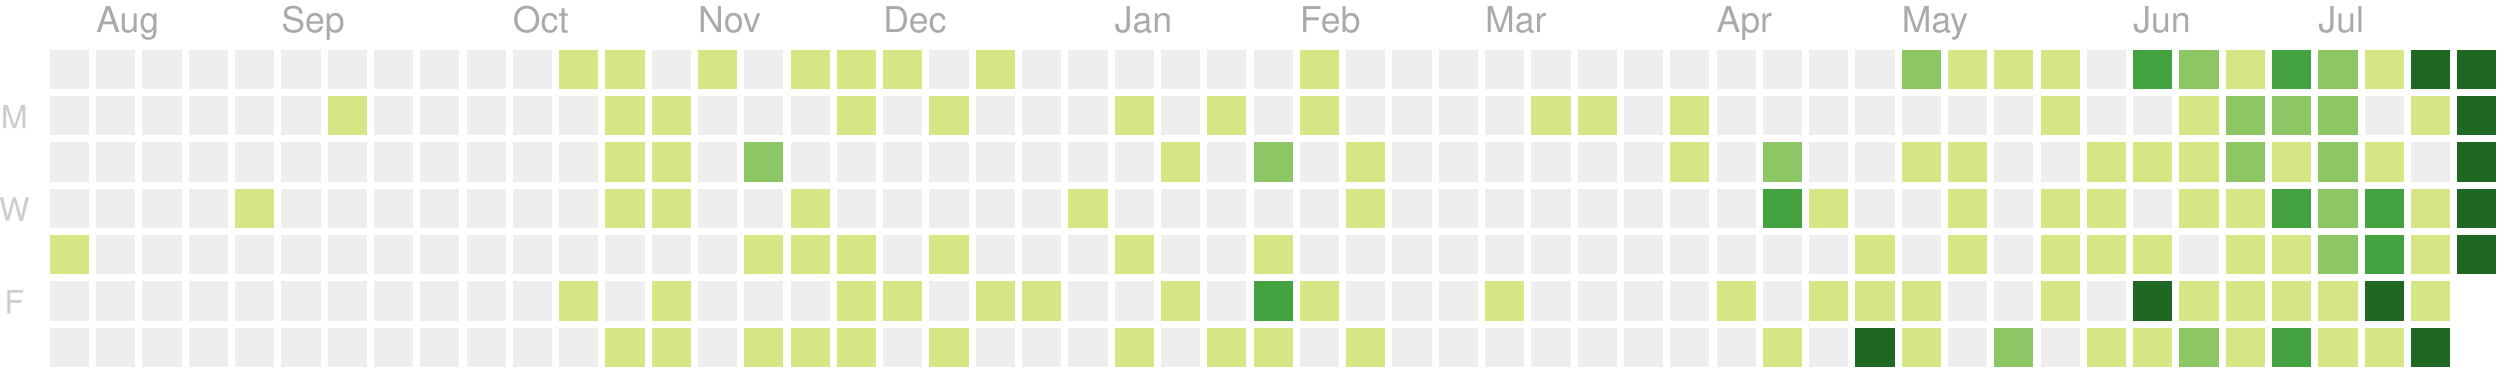
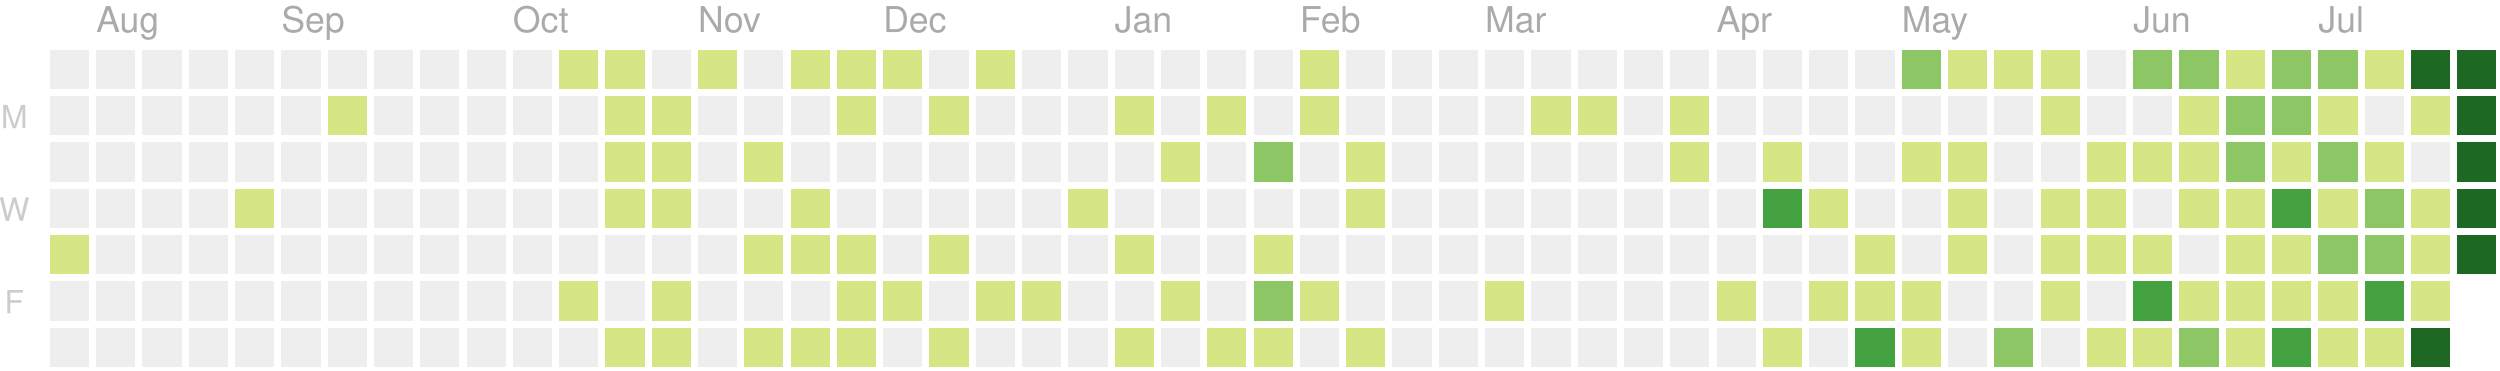
<svg xmlns="http://www.w3.org/2000/svg" version="1.1" width="702" height="104">
  <rect style="fill:#eeeeee;shape-rendering:crispedges;" data-score="0" data-date="2019-07-28" x="14" y="14" width="11" height="11" />
  <rect style="fill:#eeeeee;shape-rendering:crispedges;" data-score="0" data-date="2019-08-04" x="27" y="14" width="11" height="11" />
  <rect style="fill:#eeeeee;shape-rendering:crispedges;" data-score="0" data-date="2019-08-11" x="40" y="14" width="11" height="11" />
  <rect style="fill:#eeeeee;shape-rendering:crispedges;" data-score="0" data-date="2019-08-18" x="53" y="14" width="11" height="11" />
  <rect style="fill:#eeeeee;shape-rendering:crispedges;" data-score="0" data-date="2019-08-25" x="66" y="14" width="11" height="11" />
  <rect style="fill:#eeeeee;shape-rendering:crispedges;" data-score="0" data-date="2019-09-01" x="79" y="14" width="11" height="11" />
  <rect style="fill:#eeeeee;shape-rendering:crispedges;" data-score="0" data-date="2019-09-08" x="92" y="14" width="11" height="11" />
  <rect style="fill:#eeeeee;shape-rendering:crispedges;" data-score="0" data-date="2019-09-15" x="105" y="14" width="11" height="11" />
  <rect style="fill:#eeeeee;shape-rendering:crispedges;" data-score="0" data-date="2019-09-22" x="118" y="14" width="11" height="11" />
  <rect style="fill:#eeeeee;shape-rendering:crispedges;" data-score="0" data-date="2019-09-29" x="131" y="14" width="11" height="11" />
  <rect style="fill:#eeeeee;shape-rendering:crispedges;" data-score="0" data-date="2019-10-06" x="144" y="14" width="11" height="11" />
  <rect style="fill:#d6e685;shape-rendering:crispedges;" data-score="7" data-date="2019-10-13" x="157" y="14" width="11" height="11" />
  <rect style="fill:#d6e685;shape-rendering:crispedges;" data-score="2" data-date="2019-10-20" x="170" y="14" width="11" height="11" />
  <rect style="fill:#eeeeee;shape-rendering:crispedges;" data-score="0" data-date="2019-10-27" x="183" y="14" width="11" height="11" />
  <rect style="fill:#d6e685;shape-rendering:crispedges;" data-score="5" data-date="2019-11-03" x="196" y="14" width="11" height="11" />
  <rect style="fill:#eeeeee;shape-rendering:crispedges;" data-score="0" data-date="2019-11-10" x="209" y="14" width="11" height="11" />
  <rect style="fill:#d6e685;shape-rendering:crispedges;" data-score="8" data-date="2019-11-17" x="222" y="14" width="11" height="11" />
  <rect style="fill:#d6e685;shape-rendering:crispedges;" data-score="6" data-date="2019-11-24" x="235" y="14" width="11" height="11" />
  <rect style="fill:#d6e685;shape-rendering:crispedges;" data-score="4" data-date="2019-12-01" x="248" y="14" width="11" height="11" />
  <rect style="fill:#eeeeee;shape-rendering:crispedges;" data-score="0" data-date="2019-12-08" x="261" y="14" width="11" height="11" />
  <rect style="fill:#d6e685;shape-rendering:crispedges;" data-score="1" data-date="2019-12-15" x="274" y="14" width="11" height="11" />
  <rect style="fill:#eeeeee;shape-rendering:crispedges;" data-score="0" data-date="2019-12-22" x="287" y="14" width="11" height="11" />
  <rect style="fill:#eeeeee;shape-rendering:crispedges;" data-score="0" data-date="2019-12-29" x="300" y="14" width="11" height="11" />
  <rect style="fill:#eeeeee;shape-rendering:crispedges;" data-score="0" data-date="2020-01-05" x="313" y="14" width="11" height="11" />
  <rect style="fill:#eeeeee;shape-rendering:crispedges;" data-score="0" data-date="2020-01-12" x="326" y="14" width="11" height="11" />
  <rect style="fill:#eeeeee;shape-rendering:crispedges;" data-score="0" data-date="2020-01-19" x="339" y="14" width="11" height="11" />
  <rect style="fill:#eeeeee;shape-rendering:crispedges;" data-score="0" data-date="2020-01-26" x="352" y="14" width="11" height="11" />
  <rect style="fill:#d6e685;shape-rendering:crispedges;" data-score="2" data-date="2020-02-02" x="365" y="14" width="11" height="11" />
  <rect style="fill:#eeeeee;shape-rendering:crispedges;" data-score="0" data-date="2020-02-09" x="378" y="14" width="11" height="11" />
  <rect style="fill:#eeeeee;shape-rendering:crispedges;" data-score="0" data-date="2020-02-16" x="391" y="14" width="11" height="11" />
  <rect style="fill:#eeeeee;shape-rendering:crispedges;" data-score="0" data-date="2020-02-23" x="404" y="14" width="11" height="11" />
  <rect style="fill:#eeeeee;shape-rendering:crispedges;" data-score="0" data-date="2020-03-01" x="417" y="14" width="11" height="11" />
  <rect style="fill:#eeeeee;shape-rendering:crispedges;" data-score="0" data-date="2020-03-08" x="430" y="14" width="11" height="11" />
  <rect style="fill:#eeeeee;shape-rendering:crispedges;" data-score="0" data-date="2020-03-15" x="443" y="14" width="11" height="11" />
  <rect style="fill:#eeeeee;shape-rendering:crispedges;" data-score="0" data-date="2020-03-22" x="456" y="14" width="11" height="11" />
  <rect style="fill:#eeeeee;shape-rendering:crispedges;" data-score="0" data-date="2020-03-29" x="469" y="14" width="11" height="11" />
  <rect style="fill:#eeeeee;shape-rendering:crispedges;" data-score="0" data-date="2020-04-05" x="482" y="14" width="11" height="11" />
  <rect style="fill:#eeeeee;shape-rendering:crispedges;" data-score="0" data-date="2020-04-12" x="495" y="14" width="11" height="11" />
  <rect style="fill:#eeeeee;shape-rendering:crispedges;" data-score="0" data-date="2020-04-19" x="508" y="14" width="11" height="11" />
  <rect style="fill:#eeeeee;shape-rendering:crispedges;" data-score="0" data-date="2020-04-26" x="521" y="14" width="11" height="11" />
  <rect style="fill:#8cc665;shape-rendering:crispedges;" data-score="20" data-date="2020-05-03" x="534" y="14" width="11" height="11" />
  <rect style="fill:#d6e685;shape-rendering:crispedges;" data-score="4" data-date="2020-05-10" x="547" y="14" width="11" height="11" />
  <rect style="fill:#d6e685;shape-rendering:crispedges;" data-score="4" data-date="2020-05-17" x="560" y="14" width="11" height="11" />
  <rect style="fill:#d6e685;shape-rendering:crispedges;" data-score="3" data-date="2020-05-24" x="573" y="14" width="11" height="11" />
  <rect style="fill:#eeeeee;shape-rendering:crispedges;" data-score="0" data-date="2020-05-31" x="586" y="14" width="11" height="11" />
-   <rect style="fill:#44a340;shape-rendering:crispedges;" data-score="25" data-date="2020-06-07" x="599" y="14" width="11" height="11" />
+   <rect style="fill:#8cc665;shape-rendering:crispedges;" data-score="25" data-date="2020-06-07" x="599" y="14" width="11" height="11" />
  <rect style="fill:#8cc665;shape-rendering:crispedges;" data-score="20" data-date="2020-06-14" x="612" y="14" width="11" height="11" />
  <rect style="fill:#d6e685;shape-rendering:crispedges;" data-score="8" data-date="2020-06-21" x="625" y="14" width="11" height="11" />
-   <rect style="fill:#44a340;shape-rendering:crispedges;" data-score="28" data-date="2020-06-28" x="638" y="14" width="11" height="11" />
+   <rect style="fill:#8cc665;shape-rendering:crispedges;" data-score="28" data-date="2020-06-28" x="638" y="14" width="11" height="11" />
  <rect style="fill:#8cc665;shape-rendering:crispedges;" data-score="20" data-date="2020-07-05" x="651" y="14" width="11" height="11" />
  <rect style="fill:#d6e685;shape-rendering:crispedges;" data-score="3" data-date="2020-07-12" x="664" y="14" width="11" height="11" />
  <rect style="fill:#1e6823;shape-rendering:crispedges;" data-score="45" data-date="2020-07-19" x="677" y="14" width="11" height="11" />
  <rect style="fill:#1e6823;shape-rendering:crispedges;" data-score="84" data-date="2020-07-26" x="690" y="14" width="11" height="11" />
  <rect style="fill:#eeeeee;shape-rendering:crispedges;" data-score="0" data-date="2019-07-29" x="14" y="27" width="11" height="11" />
  <rect style="fill:#eeeeee;shape-rendering:crispedges;" data-score="0" data-date="2019-08-05" x="27" y="27" width="11" height="11" />
  <rect style="fill:#eeeeee;shape-rendering:crispedges;" data-score="0" data-date="2019-08-12" x="40" y="27" width="11" height="11" />
  <rect style="fill:#eeeeee;shape-rendering:crispedges;" data-score="0" data-date="2019-08-19" x="53" y="27" width="11" height="11" />
  <rect style="fill:#eeeeee;shape-rendering:crispedges;" data-score="0" data-date="2019-08-26" x="66" y="27" width="11" height="11" />
  <rect style="fill:#eeeeee;shape-rendering:crispedges;" data-score="0" data-date="2019-09-02" x="79" y="27" width="11" height="11" />
  <rect style="fill:#d6e685;shape-rendering:crispedges;" data-score="1" data-date="2019-09-09" x="92" y="27" width="11" height="11" />
  <rect style="fill:#eeeeee;shape-rendering:crispedges;" data-score="0" data-date="2019-09-16" x="105" y="27" width="11" height="11" />
  <rect style="fill:#eeeeee;shape-rendering:crispedges;" data-score="0" data-date="2019-09-23" x="118" y="27" width="11" height="11" />
  <rect style="fill:#eeeeee;shape-rendering:crispedges;" data-score="0" data-date="2019-09-30" x="131" y="27" width="11" height="11" />
  <rect style="fill:#eeeeee;shape-rendering:crispedges;" data-score="0" data-date="2019-10-07" x="144" y="27" width="11" height="11" />
  <rect style="fill:#eeeeee;shape-rendering:crispedges;" data-score="0" data-date="2019-10-14" x="157" y="27" width="11" height="11" />
  <rect style="fill:#d6e685;shape-rendering:crispedges;" data-score="4" data-date="2019-10-21" x="170" y="27" width="11" height="11" />
  <rect style="fill:#d6e685;shape-rendering:crispedges;" data-score="3" data-date="2019-10-28" x="183" y="27" width="11" height="11" />
  <rect style="fill:#eeeeee;shape-rendering:crispedges;" data-score="0" data-date="2019-11-04" x="196" y="27" width="11" height="11" />
  <rect style="fill:#eeeeee;shape-rendering:crispedges;" data-score="0" data-date="2019-11-11" x="209" y="27" width="11" height="11" />
  <rect style="fill:#eeeeee;shape-rendering:crispedges;" data-score="0" data-date="2019-11-18" x="222" y="27" width="11" height="11" />
  <rect style="fill:#d6e685;shape-rendering:crispedges;" data-score="1" data-date="2019-11-25" x="235" y="27" width="11" height="11" />
  <rect style="fill:#eeeeee;shape-rendering:crispedges;" data-score="0" data-date="2019-12-02" x="248" y="27" width="11" height="11" />
  <rect style="fill:#d6e685;shape-rendering:crispedges;" data-score="1" data-date="2019-12-09" x="261" y="27" width="11" height="11" />
  <rect style="fill:#eeeeee;shape-rendering:crispedges;" data-score="0" data-date="2019-12-16" x="274" y="27" width="11" height="11" />
  <rect style="fill:#eeeeee;shape-rendering:crispedges;" data-score="0" data-date="2019-12-23" x="287" y="27" width="11" height="11" />
  <rect style="fill:#eeeeee;shape-rendering:crispedges;" data-score="0" data-date="2019-12-30" x="300" y="27" width="11" height="11" />
  <rect style="fill:#d6e685;shape-rendering:crispedges;" data-score="2" data-date="2020-01-06" x="313" y="27" width="11" height="11" />
  <rect style="fill:#eeeeee;shape-rendering:crispedges;" data-score="0" data-date="2020-01-13" x="326" y="27" width="11" height="11" />
  <rect style="fill:#d6e685;shape-rendering:crispedges;" data-score="1" data-date="2020-01-20" x="339" y="27" width="11" height="11" />
  <rect style="fill:#eeeeee;shape-rendering:crispedges;" data-score="0" data-date="2020-01-27" x="352" y="27" width="11" height="11" />
  <rect style="fill:#d6e685;shape-rendering:crispedges;" data-score="10" data-date="2020-02-03" x="365" y="27" width="11" height="11" />
  <rect style="fill:#eeeeee;shape-rendering:crispedges;" data-score="0" data-date="2020-02-10" x="378" y="27" width="11" height="11" />
  <rect style="fill:#eeeeee;shape-rendering:crispedges;" data-score="0" data-date="2020-02-17" x="391" y="27" width="11" height="11" />
  <rect style="fill:#eeeeee;shape-rendering:crispedges;" data-score="0" data-date="2020-02-24" x="404" y="27" width="11" height="11" />
  <rect style="fill:#eeeeee;shape-rendering:crispedges;" data-score="0" data-date="2020-03-02" x="417" y="27" width="11" height="11" />
  <rect style="fill:#d6e685;shape-rendering:crispedges;" data-score="2" data-date="2020-03-09" x="430" y="27" width="11" height="11" />
  <rect style="fill:#d6e685;shape-rendering:crispedges;" data-score="1" data-date="2020-03-16" x="443" y="27" width="11" height="11" />
  <rect style="fill:#eeeeee;shape-rendering:crispedges;" data-score="0" data-date="2020-03-23" x="456" y="27" width="11" height="11" />
  <rect style="fill:#d6e685;shape-rendering:crispedges;" data-score="8" data-date="2020-03-30" x="469" y="27" width="11" height="11" />
  <rect style="fill:#eeeeee;shape-rendering:crispedges;" data-score="0" data-date="2020-04-06" x="482" y="27" width="11" height="11" />
  <rect style="fill:#eeeeee;shape-rendering:crispedges;" data-score="0" data-date="2020-04-13" x="495" y="27" width="11" height="11" />
  <rect style="fill:#eeeeee;shape-rendering:crispedges;" data-score="0" data-date="2020-04-20" x="508" y="27" width="11" height="11" />
  <rect style="fill:#eeeeee;shape-rendering:crispedges;" data-score="0" data-date="2020-04-27" x="521" y="27" width="11" height="11" />
  <rect style="fill:#eeeeee;shape-rendering:crispedges;" data-score="0" data-date="2020-05-04" x="534" y="27" width="11" height="11" />
  <rect style="fill:#eeeeee;shape-rendering:crispedges;" data-score="0" data-date="2020-05-11" x="547" y="27" width="11" height="11" />
  <rect style="fill:#eeeeee;shape-rendering:crispedges;" data-score="0" data-date="2020-05-18" x="560" y="27" width="11" height="11" />
  <rect style="fill:#d6e685;shape-rendering:crispedges;" data-score="3" data-date="2020-05-25" x="573" y="27" width="11" height="11" />
  <rect style="fill:#eeeeee;shape-rendering:crispedges;" data-score="0" data-date="2020-06-01" x="586" y="27" width="11" height="11" />
  <rect style="fill:#eeeeee;shape-rendering:crispedges;" data-score="0" data-date="2020-06-08" x="599" y="27" width="11" height="11" />
  <rect style="fill:#d6e685;shape-rendering:crispedges;" data-score="2" data-date="2020-06-15" x="612" y="27" width="11" height="11" />
  <rect style="fill:#8cc665;shape-rendering:crispedges;" data-score="15" data-date="2020-06-22" x="625" y="27" width="11" height="11" />
  <rect style="fill:#8cc665;shape-rendering:crispedges;" data-score="16" data-date="2020-06-29" x="638" y="27" width="11" height="11" />
-   <rect style="fill:#8cc665;shape-rendering:crispedges;" data-score="12" data-date="2020-07-06" x="651" y="27" width="11" height="11" />
+   <rect style="fill:#d6e685;shape-rendering:crispedges;" data-score="12" data-date="2020-07-06" x="651" y="27" width="11" height="11" />
  <rect style="fill:#eeeeee;shape-rendering:crispedges;" data-score="0" data-date="2020-07-13" x="664" y="27" width="11" height="11" />
  <rect style="fill:#d6e685;shape-rendering:crispedges;" data-score="8" data-date="2020-07-20" x="677" y="27" width="11" height="11" />
  <rect style="fill:#1e6823;shape-rendering:crispedges;" data-score="107" data-date="2020-07-27" x="690" y="27" width="11" height="11" />
  <rect style="fill:#eeeeee;shape-rendering:crispedges;" data-score="0" data-date="2019-07-30" x="14" y="40" width="11" height="11" />
  <rect style="fill:#eeeeee;shape-rendering:crispedges;" data-score="0" data-date="2019-08-06" x="27" y="40" width="11" height="11" />
  <rect style="fill:#eeeeee;shape-rendering:crispedges;" data-score="0" data-date="2019-08-13" x="40" y="40" width="11" height="11" />
  <rect style="fill:#eeeeee;shape-rendering:crispedges;" data-score="0" data-date="2019-08-20" x="53" y="40" width="11" height="11" />
  <rect style="fill:#eeeeee;shape-rendering:crispedges;" data-score="0" data-date="2019-08-27" x="66" y="40" width="11" height="11" />
  <rect style="fill:#eeeeee;shape-rendering:crispedges;" data-score="0" data-date="2019-09-03" x="79" y="40" width="11" height="11" />
  <rect style="fill:#eeeeee;shape-rendering:crispedges;" data-score="0" data-date="2019-09-10" x="92" y="40" width="11" height="11" />
  <rect style="fill:#eeeeee;shape-rendering:crispedges;" data-score="0" data-date="2019-09-17" x="105" y="40" width="11" height="11" />
  <rect style="fill:#eeeeee;shape-rendering:crispedges;" data-score="0" data-date="2019-09-24" x="118" y="40" width="11" height="11" />
  <rect style="fill:#eeeeee;shape-rendering:crispedges;" data-score="0" data-date="2019-10-01" x="131" y="40" width="11" height="11" />
  <rect style="fill:#eeeeee;shape-rendering:crispedges;" data-score="0" data-date="2019-10-08" x="144" y="40" width="11" height="11" />
  <rect style="fill:#eeeeee;shape-rendering:crispedges;" data-score="0" data-date="2019-10-15" x="157" y="40" width="11" height="11" />
  <rect style="fill:#d6e685;shape-rendering:crispedges;" data-score="2" data-date="2019-10-22" x="170" y="40" width="11" height="11" />
  <rect style="fill:#d6e685;shape-rendering:crispedges;" data-score="9" data-date="2019-10-29" x="183" y="40" width="11" height="11" />
  <rect style="fill:#eeeeee;shape-rendering:crispedges;" data-score="0" data-date="2019-11-05" x="196" y="40" width="11" height="11" />
-   <rect style="fill:#8cc665;shape-rendering:crispedges;" data-score="14" data-date="2019-11-12" x="209" y="40" width="11" height="11" />
+   <rect style="fill:#d6e685;shape-rendering:crispedges;" data-score="14" data-date="2019-11-12" x="209" y="40" width="11" height="11" />
  <rect style="fill:#eeeeee;shape-rendering:crispedges;" data-score="0" data-date="2019-11-19" x="222" y="40" width="11" height="11" />
  <rect style="fill:#eeeeee;shape-rendering:crispedges;" data-score="0" data-date="2019-11-26" x="235" y="40" width="11" height="11" />
  <rect style="fill:#eeeeee;shape-rendering:crispedges;" data-score="0" data-date="2019-12-03" x="248" y="40" width="11" height="11" />
  <rect style="fill:#eeeeee;shape-rendering:crispedges;" data-score="0" data-date="2019-12-10" x="261" y="40" width="11" height="11" />
  <rect style="fill:#eeeeee;shape-rendering:crispedges;" data-score="0" data-date="2019-12-17" x="274" y="40" width="11" height="11" />
  <rect style="fill:#eeeeee;shape-rendering:crispedges;" data-score="0" data-date="2019-12-24" x="287" y="40" width="11" height="11" />
  <rect style="fill:#eeeeee;shape-rendering:crispedges;" data-score="0" data-date="2019-12-31" x="300" y="40" width="11" height="11" />
  <rect style="fill:#eeeeee;shape-rendering:crispedges;" data-score="0" data-date="2020-01-07" x="313" y="40" width="11" height="11" />
  <rect style="fill:#d6e685;shape-rendering:crispedges;" data-score="1" data-date="2020-01-14" x="326" y="40" width="11" height="11" />
  <rect style="fill:#eeeeee;shape-rendering:crispedges;" data-score="0" data-date="2020-01-21" x="339" y="40" width="11" height="11" />
  <rect style="fill:#8cc665;shape-rendering:crispedges;" data-score="20" data-date="2020-01-28" x="352" y="40" width="11" height="11" />
  <rect style="fill:#eeeeee;shape-rendering:crispedges;" data-score="0" data-date="2020-02-04" x="365" y="40" width="11" height="11" />
  <rect style="fill:#d6e685;shape-rendering:crispedges;" data-score="2" data-date="2020-02-11" x="378" y="40" width="11" height="11" />
  <rect style="fill:#eeeeee;shape-rendering:crispedges;" data-score="0" data-date="2020-02-18" x="391" y="40" width="11" height="11" />
  <rect style="fill:#eeeeee;shape-rendering:crispedges;" data-score="0" data-date="2020-02-25" x="404" y="40" width="11" height="11" />
  <rect style="fill:#eeeeee;shape-rendering:crispedges;" data-score="0" data-date="2020-03-03" x="417" y="40" width="11" height="11" />
  <rect style="fill:#eeeeee;shape-rendering:crispedges;" data-score="0" data-date="2020-03-10" x="430" y="40" width="11" height="11" />
  <rect style="fill:#eeeeee;shape-rendering:crispedges;" data-score="0" data-date="2020-03-17" x="443" y="40" width="11" height="11" />
  <rect style="fill:#eeeeee;shape-rendering:crispedges;" data-score="0" data-date="2020-03-24" x="456" y="40" width="11" height="11" />
  <rect style="fill:#d6e685;shape-rendering:crispedges;" data-score="3" data-date="2020-03-31" x="469" y="40" width="11" height="11" />
  <rect style="fill:#eeeeee;shape-rendering:crispedges;" data-score="0" data-date="2020-04-07" x="482" y="40" width="11" height="11" />
-   <rect style="fill:#8cc665;shape-rendering:crispedges;" data-score="14" data-date="2020-04-14" x="495" y="40" width="11" height="11" />
+   <rect style="fill:#d6e685;shape-rendering:crispedges;" data-score="14" data-date="2020-04-14" x="495" y="40" width="11" height="11" />
  <rect style="fill:#eeeeee;shape-rendering:crispedges;" data-score="0" data-date="2020-04-21" x="508" y="40" width="11" height="11" />
  <rect style="fill:#eeeeee;shape-rendering:crispedges;" data-score="0" data-date="2020-04-28" x="521" y="40" width="11" height="11" />
  <rect style="fill:#d6e685;shape-rendering:crispedges;" data-score="3" data-date="2020-05-05" x="534" y="40" width="11" height="11" />
  <rect style="fill:#d6e685;shape-rendering:crispedges;" data-score="2" data-date="2020-05-12" x="547" y="40" width="11" height="11" />
  <rect style="fill:#eeeeee;shape-rendering:crispedges;" data-score="0" data-date="2020-05-19" x="560" y="40" width="11" height="11" />
  <rect style="fill:#eeeeee;shape-rendering:crispedges;" data-score="0" data-date="2020-05-26" x="573" y="40" width="11" height="11" />
  <rect style="fill:#d6e685;shape-rendering:crispedges;" data-score="2" data-date="2020-06-02" x="586" y="40" width="11" height="11" />
  <rect style="fill:#d6e685;shape-rendering:crispedges;" data-score="4" data-date="2020-06-09" x="599" y="40" width="11" height="11" />
  <rect style="fill:#d6e685;shape-rendering:crispedges;" data-score="9" data-date="2020-06-16" x="612" y="40" width="11" height="11" />
  <rect style="fill:#8cc665;shape-rendering:crispedges;" data-score="16" data-date="2020-06-23" x="625" y="40" width="11" height="11" />
  <rect style="fill:#d6e685;shape-rendering:crispedges;" data-score="7" data-date="2020-06-30" x="638" y="40" width="11" height="11" />
  <rect style="fill:#8cc665;shape-rendering:crispedges;" data-score="17" data-date="2020-07-07" x="651" y="40" width="11" height="11" />
  <rect style="fill:#d6e685;shape-rendering:crispedges;" data-score="4" data-date="2020-07-14" x="664" y="40" width="11" height="11" />
  <rect style="fill:#eeeeee;shape-rendering:crispedges;" data-score="0" data-date="2020-07-21" x="677" y="40" width="11" height="11" />
  <rect style="fill:#1e6823;shape-rendering:crispedges;" data-score="84" data-date="2020-07-28" x="690" y="40" width="11" height="11" />
  <rect style="fill:#eeeeee;shape-rendering:crispedges;" data-score="0" data-date="2019-07-31" x="14" y="53" width="11" height="11" />
  <rect style="fill:#eeeeee;shape-rendering:crispedges;" data-score="0" data-date="2019-08-07" x="27" y="53" width="11" height="11" />
  <rect style="fill:#eeeeee;shape-rendering:crispedges;" data-score="0" data-date="2019-08-14" x="40" y="53" width="11" height="11" />
  <rect style="fill:#eeeeee;shape-rendering:crispedges;" data-score="0" data-date="2019-08-21" x="53" y="53" width="11" height="11" />
  <rect style="fill:#d6e685;shape-rendering:crispedges;" data-score="1" data-date="2019-08-28" x="66" y="53" width="11" height="11" />
  <rect style="fill:#eeeeee;shape-rendering:crispedges;" data-score="0" data-date="2019-09-04" x="79" y="53" width="11" height="11" />
  <rect style="fill:#eeeeee;shape-rendering:crispedges;" data-score="0" data-date="2019-09-11" x="92" y="53" width="11" height="11" />
  <rect style="fill:#eeeeee;shape-rendering:crispedges;" data-score="0" data-date="2019-09-18" x="105" y="53" width="11" height="11" />
  <rect style="fill:#eeeeee;shape-rendering:crispedges;" data-score="0" data-date="2019-09-25" x="118" y="53" width="11" height="11" />
  <rect style="fill:#eeeeee;shape-rendering:crispedges;" data-score="0" data-date="2019-10-02" x="131" y="53" width="11" height="11" />
  <rect style="fill:#eeeeee;shape-rendering:crispedges;" data-score="0" data-date="2019-10-09" x="144" y="53" width="11" height="11" />
  <rect style="fill:#eeeeee;shape-rendering:crispedges;" data-score="0" data-date="2019-10-16" x="157" y="53" width="11" height="11" />
  <rect style="fill:#d6e685;shape-rendering:crispedges;" data-score="7" data-date="2019-10-23" x="170" y="53" width="11" height="11" />
  <rect style="fill:#d6e685;shape-rendering:crispedges;" data-score="1" data-date="2019-10-30" x="183" y="53" width="11" height="11" />
  <rect style="fill:#eeeeee;shape-rendering:crispedges;" data-score="0" data-date="2019-11-06" x="196" y="53" width="11" height="11" />
  <rect style="fill:#eeeeee;shape-rendering:crispedges;" data-score="0" data-date="2019-11-13" x="209" y="53" width="11" height="11" />
  <rect style="fill:#d6e685;shape-rendering:crispedges;" data-score="7" data-date="2019-11-20" x="222" y="53" width="11" height="11" />
  <rect style="fill:#eeeeee;shape-rendering:crispedges;" data-score="0" data-date="2019-11-27" x="235" y="53" width="11" height="11" />
  <rect style="fill:#eeeeee;shape-rendering:crispedges;" data-score="0" data-date="2019-12-04" x="248" y="53" width="11" height="11" />
  <rect style="fill:#eeeeee;shape-rendering:crispedges;" data-score="0" data-date="2019-12-11" x="261" y="53" width="11" height="11" />
  <rect style="fill:#eeeeee;shape-rendering:crispedges;" data-score="0" data-date="2019-12-18" x="274" y="53" width="11" height="11" />
  <rect style="fill:#eeeeee;shape-rendering:crispedges;" data-score="0" data-date="2019-12-25" x="287" y="53" width="11" height="11" />
  <rect style="fill:#d6e685;shape-rendering:crispedges;" data-score="1" data-date="2020-01-01" x="300" y="53" width="11" height="11" />
  <rect style="fill:#eeeeee;shape-rendering:crispedges;" data-score="0" data-date="2020-01-08" x="313" y="53" width="11" height="11" />
  <rect style="fill:#eeeeee;shape-rendering:crispedges;" data-score="0" data-date="2020-01-15" x="326" y="53" width="11" height="11" />
  <rect style="fill:#eeeeee;shape-rendering:crispedges;" data-score="0" data-date="2020-01-22" x="339" y="53" width="11" height="11" />
  <rect style="fill:#eeeeee;shape-rendering:crispedges;" data-score="0" data-date="2020-01-29" x="352" y="53" width="11" height="11" />
  <rect style="fill:#eeeeee;shape-rendering:crispedges;" data-score="0" data-date="2020-02-05" x="365" y="53" width="11" height="11" />
  <rect style="fill:#d6e685;shape-rendering:crispedges;" data-score="3" data-date="2020-02-12" x="378" y="53" width="11" height="11" />
  <rect style="fill:#eeeeee;shape-rendering:crispedges;" data-score="0" data-date="2020-02-19" x="391" y="53" width="11" height="11" />
  <rect style="fill:#eeeeee;shape-rendering:crispedges;" data-score="0" data-date="2020-02-26" x="404" y="53" width="11" height="11" />
  <rect style="fill:#eeeeee;shape-rendering:crispedges;" data-score="0" data-date="2020-03-04" x="417" y="53" width="11" height="11" />
  <rect style="fill:#eeeeee;shape-rendering:crispedges;" data-score="0" data-date="2020-03-11" x="430" y="53" width="11" height="11" />
  <rect style="fill:#eeeeee;shape-rendering:crispedges;" data-score="0" data-date="2020-03-18" x="443" y="53" width="11" height="11" />
  <rect style="fill:#eeeeee;shape-rendering:crispedges;" data-score="0" data-date="2020-03-25" x="456" y="53" width="11" height="11" />
  <rect style="fill:#eeeeee;shape-rendering:crispedges;" data-score="0" data-date="2020-04-01" x="469" y="53" width="11" height="11" />
  <rect style="fill:#eeeeee;shape-rendering:crispedges;" data-score="0" data-date="2020-04-08" x="482" y="53" width="11" height="11" />
  <rect style="fill:#44a340;shape-rendering:crispedges;" data-score="30" data-date="2020-04-15" x="495" y="53" width="11" height="11" />
  <rect style="fill:#d6e685;shape-rendering:crispedges;" data-score="1" data-date="2020-04-22" x="508" y="53" width="11" height="11" />
  <rect style="fill:#eeeeee;shape-rendering:crispedges;" data-score="0" data-date="2020-04-29" x="521" y="53" width="11" height="11" />
  <rect style="fill:#eeeeee;shape-rendering:crispedges;" data-score="0" data-date="2020-05-06" x="534" y="53" width="11" height="11" />
  <rect style="fill:#d6e685;shape-rendering:crispedges;" data-score="3" data-date="2020-05-13" x="547" y="53" width="11" height="11" />
  <rect style="fill:#eeeeee;shape-rendering:crispedges;" data-score="0" data-date="2020-05-20" x="560" y="53" width="11" height="11" />
  <rect style="fill:#d6e685;shape-rendering:crispedges;" data-score="1" data-date="2020-05-27" x="573" y="53" width="11" height="11" />
  <rect style="fill:#d6e685;shape-rendering:crispedges;" data-score="2" data-date="2020-06-03" x="586" y="53" width="11" height="11" />
  <rect style="fill:#eeeeee;shape-rendering:crispedges;" data-score="0" data-date="2020-06-10" x="599" y="53" width="11" height="11" />
  <rect style="fill:#d6e685;shape-rendering:crispedges;" data-score="5" data-date="2020-06-17" x="612" y="53" width="11" height="11" />
  <rect style="fill:#d6e685;shape-rendering:crispedges;" data-score="2" data-date="2020-06-24" x="625" y="53" width="11" height="11" />
  <rect style="fill:#44a340;shape-rendering:crispedges;" data-score="32" data-date="2020-07-01" x="638" y="53" width="11" height="11" />
-   <rect style="fill:#8cc665;shape-rendering:crispedges;" data-score="14" data-date="2020-07-08" x="651" y="53" width="11" height="11" />
-   <rect style="fill:#44a340;shape-rendering:crispedges;" data-score="26" data-date="2020-07-15" x="664" y="53" width="11" height="11" />
+   <rect style="fill:#d6e685;shape-rendering:crispedges;" data-score="14" data-date="2020-07-08" x="651" y="53" width="11" height="11" />
+   <rect style="fill:#8cc665;shape-rendering:crispedges;" data-score="26" data-date="2020-07-15" x="664" y="53" width="11" height="11" />
  <rect style="fill:#d6e685;shape-rendering:crispedges;" data-score="2" data-date="2020-07-22" x="677" y="53" width="11" height="11" />
  <rect style="fill:#1e6823;shape-rendering:crispedges;" data-score="45" data-date="2020-07-29" x="690" y="53" width="11" height="11" />
  <rect style="fill:#d6e685;shape-rendering:crispedges;" data-score="5" data-date="2019-08-01" x="14" y="66" width="11" height="11" />
  <rect style="fill:#eeeeee;shape-rendering:crispedges;" data-score="0" data-date="2019-08-08" x="27" y="66" width="11" height="11" />
  <rect style="fill:#eeeeee;shape-rendering:crispedges;" data-score="0" data-date="2019-08-15" x="40" y="66" width="11" height="11" />
  <rect style="fill:#eeeeee;shape-rendering:crispedges;" data-score="0" data-date="2019-08-22" x="53" y="66" width="11" height="11" />
  <rect style="fill:#eeeeee;shape-rendering:crispedges;" data-score="0" data-date="2019-08-29" x="66" y="66" width="11" height="11" />
  <rect style="fill:#eeeeee;shape-rendering:crispedges;" data-score="0" data-date="2019-09-05" x="79" y="66" width="11" height="11" />
  <rect style="fill:#eeeeee;shape-rendering:crispedges;" data-score="0" data-date="2019-09-12" x="92" y="66" width="11" height="11" />
  <rect style="fill:#eeeeee;shape-rendering:crispedges;" data-score="0" data-date="2019-09-19" x="105" y="66" width="11" height="11" />
  <rect style="fill:#eeeeee;shape-rendering:crispedges;" data-score="0" data-date="2019-09-26" x="118" y="66" width="11" height="11" />
  <rect style="fill:#eeeeee;shape-rendering:crispedges;" data-score="0" data-date="2019-10-03" x="131" y="66" width="11" height="11" />
  <rect style="fill:#eeeeee;shape-rendering:crispedges;" data-score="0" data-date="2019-10-10" x="144" y="66" width="11" height="11" />
  <rect style="fill:#eeeeee;shape-rendering:crispedges;" data-score="0" data-date="2019-10-17" x="157" y="66" width="11" height="11" />
  <rect style="fill:#eeeeee;shape-rendering:crispedges;" data-score="0" data-date="2019-10-24" x="170" y="66" width="11" height="11" />
  <rect style="fill:#eeeeee;shape-rendering:crispedges;" data-score="0" data-date="2019-10-31" x="183" y="66" width="11" height="11" />
  <rect style="fill:#eeeeee;shape-rendering:crispedges;" data-score="0" data-date="2019-11-07" x="196" y="66" width="11" height="11" />
  <rect style="fill:#d6e685;shape-rendering:crispedges;" data-score="1" data-date="2019-11-14" x="209" y="66" width="11" height="11" />
  <rect style="fill:#d6e685;shape-rendering:crispedges;" data-score="2" data-date="2019-11-21" x="222" y="66" width="11" height="11" />
  <rect style="fill:#d6e685;shape-rendering:crispedges;" data-score="1" data-date="2019-11-28" x="235" y="66" width="11" height="11" />
  <rect style="fill:#eeeeee;shape-rendering:crispedges;" data-score="0" data-date="2019-12-05" x="248" y="66" width="11" height="11" />
  <rect style="fill:#d6e685;shape-rendering:crispedges;" data-score="1" data-date="2019-12-12" x="261" y="66" width="11" height="11" />
  <rect style="fill:#eeeeee;shape-rendering:crispedges;" data-score="0" data-date="2019-12-19" x="274" y="66" width="11" height="11" />
  <rect style="fill:#eeeeee;shape-rendering:crispedges;" data-score="0" data-date="2019-12-26" x="287" y="66" width="11" height="11" />
  <rect style="fill:#eeeeee;shape-rendering:crispedges;" data-score="0" data-date="2020-01-02" x="300" y="66" width="11" height="11" />
  <rect style="fill:#d6e685;shape-rendering:crispedges;" data-score="1" data-date="2020-01-09" x="313" y="66" width="11" height="11" />
  <rect style="fill:#eeeeee;shape-rendering:crispedges;" data-score="0" data-date="2020-01-16" x="326" y="66" width="11" height="11" />
  <rect style="fill:#eeeeee;shape-rendering:crispedges;" data-score="0" data-date="2020-01-23" x="339" y="66" width="11" height="11" />
  <rect style="fill:#d6e685;shape-rendering:crispedges;" data-score="8" data-date="2020-01-30" x="352" y="66" width="11" height="11" />
  <rect style="fill:#eeeeee;shape-rendering:crispedges;" data-score="0" data-date="2020-02-06" x="365" y="66" width="11" height="11" />
  <rect style="fill:#eeeeee;shape-rendering:crispedges;" data-score="0" data-date="2020-02-13" x="378" y="66" width="11" height="11" />
  <rect style="fill:#eeeeee;shape-rendering:crispedges;" data-score="0" data-date="2020-02-20" x="391" y="66" width="11" height="11" />
  <rect style="fill:#eeeeee;shape-rendering:crispedges;" data-score="0" data-date="2020-02-27" x="404" y="66" width="11" height="11" />
  <rect style="fill:#eeeeee;shape-rendering:crispedges;" data-score="0" data-date="2020-03-05" x="417" y="66" width="11" height="11" />
  <rect style="fill:#eeeeee;shape-rendering:crispedges;" data-score="0" data-date="2020-03-12" x="430" y="66" width="11" height="11" />
  <rect style="fill:#eeeeee;shape-rendering:crispedges;" data-score="0" data-date="2020-03-19" x="443" y="66" width="11" height="11" />
  <rect style="fill:#eeeeee;shape-rendering:crispedges;" data-score="0" data-date="2020-03-26" x="456" y="66" width="11" height="11" />
  <rect style="fill:#eeeeee;shape-rendering:crispedges;" data-score="0" data-date="2020-04-02" x="469" y="66" width="11" height="11" />
  <rect style="fill:#eeeeee;shape-rendering:crispedges;" data-score="0" data-date="2020-04-09" x="482" y="66" width="11" height="11" />
  <rect style="fill:#eeeeee;shape-rendering:crispedges;" data-score="0" data-date="2020-04-16" x="495" y="66" width="11" height="11" />
  <rect style="fill:#eeeeee;shape-rendering:crispedges;" data-score="0" data-date="2020-04-23" x="508" y="66" width="11" height="11" />
  <rect style="fill:#d6e685;shape-rendering:crispedges;" data-score="1" data-date="2020-04-30" x="521" y="66" width="11" height="11" />
  <rect style="fill:#eeeeee;shape-rendering:crispedges;" data-score="0" data-date="2020-05-07" x="534" y="66" width="11" height="11" />
  <rect style="fill:#d6e685;shape-rendering:crispedges;" data-score="8" data-date="2020-05-14" x="547" y="66" width="11" height="11" />
  <rect style="fill:#eeeeee;shape-rendering:crispedges;" data-score="0" data-date="2020-05-21" x="560" y="66" width="11" height="11" />
  <rect style="fill:#d6e685;shape-rendering:crispedges;" data-score="4" data-date="2020-05-28" x="573" y="66" width="11" height="11" />
  <rect style="fill:#d6e685;shape-rendering:crispedges;" data-score="3" data-date="2020-06-04" x="586" y="66" width="11" height="11" />
  <rect style="fill:#d6e685;shape-rendering:crispedges;" data-score="1" data-date="2020-06-11" x="599" y="66" width="11" height="11" />
  <rect style="fill:#eeeeee;shape-rendering:crispedges;" data-score="0" data-date="2020-06-18" x="612" y="66" width="11" height="11" />
  <rect style="fill:#d6e685;shape-rendering:crispedges;" data-score="3" data-date="2020-06-25" x="625" y="66" width="11" height="11" />
  <rect style="fill:#d6e685;shape-rendering:crispedges;" data-score="9" data-date="2020-07-02" x="638" y="66" width="11" height="11" />
  <rect style="fill:#8cc665;shape-rendering:crispedges;" data-score="17" data-date="2020-07-09" x="651" y="66" width="11" height="11" />
-   <rect style="fill:#44a340;shape-rendering:crispedges;" data-score="27" data-date="2020-07-16" x="664" y="66" width="11" height="11" />
+   <rect style="fill:#8cc665;shape-rendering:crispedges;" data-score="27" data-date="2020-07-16" x="664" y="66" width="11" height="11" />
  <rect style="fill:#d6e685;shape-rendering:crispedges;" data-score="3" data-date="2020-07-23" x="677" y="66" width="11" height="11" />
-   <rect style="fill:#1e6823;shape-rendering:crispedges;" data-score="38" data-date="2020-07-30" x="690" y="66" width="11" height="11" />
+   <rect style="fill:#1e6823;shape-rendering:crispedges;" data-score="56" data-date="2020-07-30" x="690" y="66" width="11" height="11" />
  <rect style="fill:#eeeeee;shape-rendering:crispedges;" data-score="0" data-date="2019-08-02" x="14" y="79" width="11" height="11" />
  <rect style="fill:#eeeeee;shape-rendering:crispedges;" data-score="0" data-date="2019-08-09" x="27" y="79" width="11" height="11" />
  <rect style="fill:#eeeeee;shape-rendering:crispedges;" data-score="0" data-date="2019-08-16" x="40" y="79" width="11" height="11" />
  <rect style="fill:#eeeeee;shape-rendering:crispedges;" data-score="0" data-date="2019-08-23" x="53" y="79" width="11" height="11" />
  <rect style="fill:#eeeeee;shape-rendering:crispedges;" data-score="0" data-date="2019-08-30" x="66" y="79" width="11" height="11" />
  <rect style="fill:#eeeeee;shape-rendering:crispedges;" data-score="0" data-date="2019-09-06" x="79" y="79" width="11" height="11" />
  <rect style="fill:#eeeeee;shape-rendering:crispedges;" data-score="0" data-date="2019-09-13" x="92" y="79" width="11" height="11" />
  <rect style="fill:#eeeeee;shape-rendering:crispedges;" data-score="0" data-date="2019-09-20" x="105" y="79" width="11" height="11" />
  <rect style="fill:#eeeeee;shape-rendering:crispedges;" data-score="0" data-date="2019-09-27" x="118" y="79" width="11" height="11" />
  <rect style="fill:#eeeeee;shape-rendering:crispedges;" data-score="0" data-date="2019-10-04" x="131" y="79" width="11" height="11" />
  <rect style="fill:#eeeeee;shape-rendering:crispedges;" data-score="0" data-date="2019-10-11" x="144" y="79" width="11" height="11" />
  <rect style="fill:#d6e685;shape-rendering:crispedges;" data-score="9" data-date="2019-10-18" x="157" y="79" width="11" height="11" />
  <rect style="fill:#eeeeee;shape-rendering:crispedges;" data-score="0" data-date="2019-10-25" x="170" y="79" width="11" height="11" />
  <rect style="fill:#d6e685;shape-rendering:crispedges;" data-score="3" data-date="2019-11-01" x="183" y="79" width="11" height="11" />
  <rect style="fill:#eeeeee;shape-rendering:crispedges;" data-score="0" data-date="2019-11-08" x="196" y="79" width="11" height="11" />
  <rect style="fill:#eeeeee;shape-rendering:crispedges;" data-score="0" data-date="2019-11-15" x="209" y="79" width="11" height="11" />
  <rect style="fill:#eeeeee;shape-rendering:crispedges;" data-score="0" data-date="2019-11-22" x="222" y="79" width="11" height="11" />
  <rect style="fill:#d6e685;shape-rendering:crispedges;" data-score="4" data-date="2019-11-29" x="235" y="79" width="11" height="11" />
  <rect style="fill:#d6e685;shape-rendering:crispedges;" data-score="2" data-date="2019-12-06" x="248" y="79" width="11" height="11" />
  <rect style="fill:#eeeeee;shape-rendering:crispedges;" data-score="0" data-date="2019-12-13" x="261" y="79" width="11" height="11" />
  <rect style="fill:#d6e685;shape-rendering:crispedges;" data-score="1" data-date="2019-12-20" x="274" y="79" width="11" height="11" />
  <rect style="fill:#d6e685;shape-rendering:crispedges;" data-score="5" data-date="2019-12-27" x="287" y="79" width="11" height="11" />
  <rect style="fill:#eeeeee;shape-rendering:crispedges;" data-score="0" data-date="2020-01-03" x="300" y="79" width="11" height="11" />
  <rect style="fill:#eeeeee;shape-rendering:crispedges;" data-score="0" data-date="2020-01-10" x="313" y="79" width="11" height="11" />
  <rect style="fill:#d6e685;shape-rendering:crispedges;" data-score="1" data-date="2020-01-17" x="326" y="79" width="11" height="11" />
  <rect style="fill:#eeeeee;shape-rendering:crispedges;" data-score="0" data-date="2020-01-24" x="339" y="79" width="11" height="11" />
-   <rect style="fill:#44a340;shape-rendering:crispedges;" data-score="26" data-date="2020-01-31" x="352" y="79" width="11" height="11" />
+   <rect style="fill:#8cc665;shape-rendering:crispedges;" data-score="26" data-date="2020-01-31" x="352" y="79" width="11" height="11" />
  <rect style="fill:#d6e685;shape-rendering:crispedges;" data-score="2" data-date="2020-02-07" x="365" y="79" width="11" height="11" />
  <rect style="fill:#eeeeee;shape-rendering:crispedges;" data-score="0" data-date="2020-02-14" x="378" y="79" width="11" height="11" />
  <rect style="fill:#eeeeee;shape-rendering:crispedges;" data-score="0" data-date="2020-02-21" x="391" y="79" width="11" height="11" />
  <rect style="fill:#eeeeee;shape-rendering:crispedges;" data-score="0" data-date="2020-02-28" x="404" y="79" width="11" height="11" />
  <rect style="fill:#d6e685;shape-rendering:crispedges;" data-score="1" data-date="2020-03-06" x="417" y="79" width="11" height="11" />
  <rect style="fill:#eeeeee;shape-rendering:crispedges;" data-score="0" data-date="2020-03-13" x="430" y="79" width="11" height="11" />
  <rect style="fill:#eeeeee;shape-rendering:crispedges;" data-score="0" data-date="2020-03-20" x="443" y="79" width="11" height="11" />
  <rect style="fill:#eeeeee;shape-rendering:crispedges;" data-score="0" data-date="2020-03-27" x="456" y="79" width="11" height="11" />
  <rect style="fill:#eeeeee;shape-rendering:crispedges;" data-score="0" data-date="2020-04-03" x="469" y="79" width="11" height="11" />
  <rect style="fill:#d6e685;shape-rendering:crispedges;" data-score="8" data-date="2020-04-10" x="482" y="79" width="11" height="11" />
  <rect style="fill:#eeeeee;shape-rendering:crispedges;" data-score="0" data-date="2020-04-17" x="495" y="79" width="11" height="11" />
  <rect style="fill:#d6e685;shape-rendering:crispedges;" data-score="6" data-date="2020-04-24" x="508" y="79" width="11" height="11" />
  <rect style="fill:#d6e685;shape-rendering:crispedges;" data-score="7" data-date="2020-05-01" x="521" y="79" width="11" height="11" />
  <rect style="fill:#d6e685;shape-rendering:crispedges;" data-score="5" data-date="2020-05-08" x="534" y="79" width="11" height="11" />
  <rect style="fill:#eeeeee;shape-rendering:crispedges;" data-score="0" data-date="2020-05-15" x="547" y="79" width="11" height="11" />
  <rect style="fill:#eeeeee;shape-rendering:crispedges;" data-score="0" data-date="2020-05-22" x="560" y="79" width="11" height="11" />
  <rect style="fill:#d6e685;shape-rendering:crispedges;" data-score="1" data-date="2020-05-29" x="573" y="79" width="11" height="11" />
  <rect style="fill:#eeeeee;shape-rendering:crispedges;" data-score="0" data-date="2020-06-05" x="586" y="79" width="11" height="11" />
-   <rect style="fill:#1e6823;shape-rendering:crispedges;" data-score="36" data-date="2020-06-12" x="599" y="79" width="11" height="11" />
+   <rect style="fill:#44a340;shape-rendering:crispedges;" data-score="36" data-date="2020-06-12" x="599" y="79" width="11" height="11" />
  <rect style="fill:#d6e685;shape-rendering:crispedges;" data-score="1" data-date="2020-06-19" x="612" y="79" width="11" height="11" />
  <rect style="fill:#d6e685;shape-rendering:crispedges;" data-score="6" data-date="2020-06-26" x="625" y="79" width="11" height="11" />
  <rect style="fill:#d6e685;shape-rendering:crispedges;" data-score="11" data-date="2020-07-03" x="638" y="79" width="11" height="11" />
  <rect style="fill:#d6e685;shape-rendering:crispedges;" data-score="3" data-date="2020-07-10" x="651" y="79" width="11" height="11" />
-   <rect style="fill:#1e6823;shape-rendering:crispedges;" data-score="41" data-date="2020-07-17" x="664" y="79" width="11" height="11" />
+   <rect style="fill:#44a340;shape-rendering:crispedges;" data-score="41" data-date="2020-07-17" x="664" y="79" width="11" height="11" />
  <rect style="fill:#d6e685;shape-rendering:crispedges;" data-score="6" data-date="2020-07-24" x="677" y="79" width="11" height="11" />
  <rect style="fill:#eeeeee;shape-rendering:crispedges;" data-score="0" data-date="2019-08-03" x="14" y="92" width="11" height="11" />
  <rect style="fill:#eeeeee;shape-rendering:crispedges;" data-score="0" data-date="2019-08-10" x="27" y="92" width="11" height="11" />
  <rect style="fill:#eeeeee;shape-rendering:crispedges;" data-score="0" data-date="2019-08-17" x="40" y="92" width="11" height="11" />
  <rect style="fill:#eeeeee;shape-rendering:crispedges;" data-score="0" data-date="2019-08-24" x="53" y="92" width="11" height="11" />
  <rect style="fill:#eeeeee;shape-rendering:crispedges;" data-score="0" data-date="2019-08-31" x="66" y="92" width="11" height="11" />
  <rect style="fill:#eeeeee;shape-rendering:crispedges;" data-score="0" data-date="2019-09-07" x="79" y="92" width="11" height="11" />
  <rect style="fill:#eeeeee;shape-rendering:crispedges;" data-score="0" data-date="2019-09-14" x="92" y="92" width="11" height="11" />
  <rect style="fill:#eeeeee;shape-rendering:crispedges;" data-score="0" data-date="2019-09-21" x="105" y="92" width="11" height="11" />
  <rect style="fill:#eeeeee;shape-rendering:crispedges;" data-score="0" data-date="2019-09-28" x="118" y="92" width="11" height="11" />
  <rect style="fill:#eeeeee;shape-rendering:crispedges;" data-score="0" data-date="2019-10-05" x="131" y="92" width="11" height="11" />
  <rect style="fill:#eeeeee;shape-rendering:crispedges;" data-score="0" data-date="2019-10-12" x="144" y="92" width="11" height="11" />
  <rect style="fill:#eeeeee;shape-rendering:crispedges;" data-score="0" data-date="2019-10-19" x="157" y="92" width="11" height="11" />
  <rect style="fill:#d6e685;shape-rendering:crispedges;" data-score="4" data-date="2019-10-26" x="170" y="92" width="11" height="11" />
  <rect style="fill:#d6e685;shape-rendering:crispedges;" data-score="4" data-date="2019-11-02" x="183" y="92" width="11" height="11" />
  <rect style="fill:#eeeeee;shape-rendering:crispedges;" data-score="0" data-date="2019-11-09" x="196" y="92" width="11" height="11" />
  <rect style="fill:#d6e685;shape-rendering:crispedges;" data-score="1" data-date="2019-11-16" x="209" y="92" width="11" height="11" />
  <rect style="fill:#d6e685;shape-rendering:crispedges;" data-score="3" data-date="2019-11-23" x="222" y="92" width="11" height="11" />
  <rect style="fill:#d6e685;shape-rendering:crispedges;" data-score="3" data-date="2019-11-30" x="235" y="92" width="11" height="11" />
  <rect style="fill:#eeeeee;shape-rendering:crispedges;" data-score="0" data-date="2019-12-07" x="248" y="92" width="11" height="11" />
  <rect style="fill:#d6e685;shape-rendering:crispedges;" data-score="1" data-date="2019-12-14" x="261" y="92" width="11" height="11" />
  <rect style="fill:#eeeeee;shape-rendering:crispedges;" data-score="0" data-date="2019-12-21" x="274" y="92" width="11" height="11" />
  <rect style="fill:#eeeeee;shape-rendering:crispedges;" data-score="0" data-date="2019-12-28" x="287" y="92" width="11" height="11" />
  <rect style="fill:#eeeeee;shape-rendering:crispedges;" data-score="0" data-date="2020-01-04" x="300" y="92" width="11" height="11" />
  <rect style="fill:#d6e685;shape-rendering:crispedges;" data-score="1" data-date="2020-01-11" x="313" y="92" width="11" height="11" />
  <rect style="fill:#eeeeee;shape-rendering:crispedges;" data-score="0" data-date="2020-01-18" x="326" y="92" width="11" height="11" />
  <rect style="fill:#d6e685;shape-rendering:crispedges;" data-score="3" data-date="2020-01-25" x="339" y="92" width="11" height="11" />
  <rect style="fill:#d6e685;shape-rendering:crispedges;" data-score="2" data-date="2020-02-01" x="352" y="92" width="11" height="11" />
  <rect style="fill:#eeeeee;shape-rendering:crispedges;" data-score="0" data-date="2020-02-08" x="365" y="92" width="11" height="11" />
  <rect style="fill:#d6e685;shape-rendering:crispedges;" data-score="6" data-date="2020-02-15" x="378" y="92" width="11" height="11" />
  <rect style="fill:#eeeeee;shape-rendering:crispedges;" data-score="0" data-date="2020-02-22" x="391" y="92" width="11" height="11" />
  <rect style="fill:#eeeeee;shape-rendering:crispedges;" data-score="0" data-date="2020-02-29" x="404" y="92" width="11" height="11" />
  <rect style="fill:#eeeeee;shape-rendering:crispedges;" data-score="0" data-date="2020-03-07" x="417" y="92" width="11" height="11" />
  <rect style="fill:#eeeeee;shape-rendering:crispedges;" data-score="0" data-date="2020-03-14" x="430" y="92" width="11" height="11" />
  <rect style="fill:#eeeeee;shape-rendering:crispedges;" data-score="0" data-date="2020-03-21" x="443" y="92" width="11" height="11" />
  <rect style="fill:#eeeeee;shape-rendering:crispedges;" data-score="0" data-date="2020-03-28" x="456" y="92" width="11" height="11" />
  <rect style="fill:#eeeeee;shape-rendering:crispedges;" data-score="0" data-date="2020-04-04" x="469" y="92" width="11" height="11" />
  <rect style="fill:#eeeeee;shape-rendering:crispedges;" data-score="0" data-date="2020-04-11" x="482" y="92" width="11" height="11" />
  <rect style="fill:#d6e685;shape-rendering:crispedges;" data-score="1" data-date="2020-04-18" x="495" y="92" width="11" height="11" />
  <rect style="fill:#eeeeee;shape-rendering:crispedges;" data-score="0" data-date="2020-04-25" x="508" y="92" width="11" height="11" />
-   <rect style="fill:#1e6823;shape-rendering:crispedges;" data-score="35" data-date="2020-05-02" x="521" y="92" width="11" height="11" />
+   <rect style="fill:#44a340;shape-rendering:crispedges;" data-score="35" data-date="2020-05-02" x="521" y="92" width="11" height="11" />
  <rect style="fill:#d6e685;shape-rendering:crispedges;" data-score="4" data-date="2020-05-09" x="534" y="92" width="11" height="11" />
  <rect style="fill:#eeeeee;shape-rendering:crispedges;" data-score="0" data-date="2020-05-16" x="547" y="92" width="11" height="11" />
  <rect style="fill:#8cc665;shape-rendering:crispedges;" data-score="15" data-date="2020-05-23" x="560" y="92" width="11" height="11" />
  <rect style="fill:#eeeeee;shape-rendering:crispedges;" data-score="0" data-date="2020-05-30" x="573" y="92" width="11" height="11" />
  <rect style="fill:#d6e685;shape-rendering:crispedges;" data-score="1" data-date="2020-06-06" x="586" y="92" width="11" height="11" />
  <rect style="fill:#d6e685;shape-rendering:crispedges;" data-score="7" data-date="2020-06-13" x="599" y="92" width="11" height="11" />
  <rect style="fill:#8cc665;shape-rendering:crispedges;" data-score="16" data-date="2020-06-20" x="612" y="92" width="11" height="11" />
  <rect style="fill:#d6e685;shape-rendering:crispedges;" data-score="6" data-date="2020-06-27" x="625" y="92" width="11" height="11" />
  <rect style="fill:#44a340;shape-rendering:crispedges;" data-score="31" data-date="2020-07-04" x="638" y="92" width="11" height="11" />
  <rect style="fill:#d6e685;shape-rendering:crispedges;" data-score="10" data-date="2020-07-11" x="651" y="92" width="11" height="11" />
  <rect style="fill:#d6e685;shape-rendering:crispedges;" data-score="10" data-date="2020-07-18" x="664" y="92" width="11" height="11" />
  <rect style="fill:#1e6823;shape-rendering:crispedges;" data-score="71" data-date="2020-07-25" x="677" y="92" width="11" height="11" />
  <text style="fill:#ccc;text-anchor:middle;text-align:center;font:9px Helvetica, arial, freesans, clean, sans-serif;white-space:nowrap;display:none;" x="4" y="23">S</text>
  <text style="fill:#ccc;text-anchor:middle;text-align:center;font:9px Helvetica, arial, freesans, clean, sans-serif;white-space:nowrap;display:display;" x="4" y="36">M</text>
  <text style="fill:#ccc;text-anchor:middle;text-align:center;font:9px Helvetica, arial, freesans, clean, sans-serif;white-space:nowrap;display:none;" x="4" y="49">T</text>
  <text style="fill:#ccc;text-anchor:middle;text-align:center;font:9px Helvetica, arial, freesans, clean, sans-serif;white-space:nowrap;display:display;" x="4" y="62">W</text>
  <text style="fill:#ccc;text-anchor:middle;text-align:center;font:9px Helvetica, arial, freesans, clean, sans-serif;white-space:nowrap;display:none;" x="4" y="75">T</text>
  <text style="fill:#ccc;text-anchor:middle;text-align:center;font:9px Helvetica, arial, freesans, clean, sans-serif;white-space:nowrap;display:display;" x="4" y="88">F</text>
  <text style="fill:#ccc;text-anchor:middle;text-align:center;font:9px Helvetica, arial, freesans, clean, sans-serif;white-space:nowrap;display:none;" x="4" y="101">S</text>
  <text style="fill:#aaa;text-align:center;font:10px Helvetica, arial, freesans, clean, sans-serif;white-space:nowrap;display:block;" x="27" y="9">Aug</text>
  <text style="fill:#aaa;text-align:center;font:10px Helvetica, arial, freesans, clean, sans-serif;white-space:nowrap;display:block;" x="79" y="9">Sep</text>
  <text style="fill:#aaa;text-align:center;font:10px Helvetica, arial, freesans, clean, sans-serif;white-space:nowrap;display:block;" x="144" y="9">Oct</text>
  <text style="fill:#aaa;text-align:center;font:10px Helvetica, arial, freesans, clean, sans-serif;white-space:nowrap;display:block;" x="196" y="9">Nov</text>
  <text style="fill:#aaa;text-align:center;font:10px Helvetica, arial, freesans, clean, sans-serif;white-space:nowrap;display:block;" x="248" y="9">Dec</text>
  <text style="fill:#aaa;text-align:center;font:10px Helvetica, arial, freesans, clean, sans-serif;white-space:nowrap;display:block;" x="313" y="9">Jan</text>
  <text style="fill:#aaa;text-align:center;font:10px Helvetica, arial, freesans, clean, sans-serif;white-space:nowrap;display:block;" x="365" y="9">Feb</text>
  <text style="fill:#aaa;text-align:center;font:10px Helvetica, arial, freesans, clean, sans-serif;white-space:nowrap;display:block;" x="417" y="9">Mar</text>
  <text style="fill:#aaa;text-align:center;font:10px Helvetica, arial, freesans, clean, sans-serif;white-space:nowrap;display:block;" x="482" y="9">Apr</text>
  <text style="fill:#aaa;text-align:center;font:10px Helvetica, arial, freesans, clean, sans-serif;white-space:nowrap;display:block;" x="534" y="9">May</text>
  <text style="fill:#aaa;text-align:center;font:10px Helvetica, arial, freesans, clean, sans-serif;white-space:nowrap;display:block;" x="599" y="9">Jun</text>
  <text style="fill:#aaa;text-align:center;font:10px Helvetica, arial, freesans, clean, sans-serif;white-space:nowrap;display:block;" x="651" y="9">Jul</text>
</svg>
